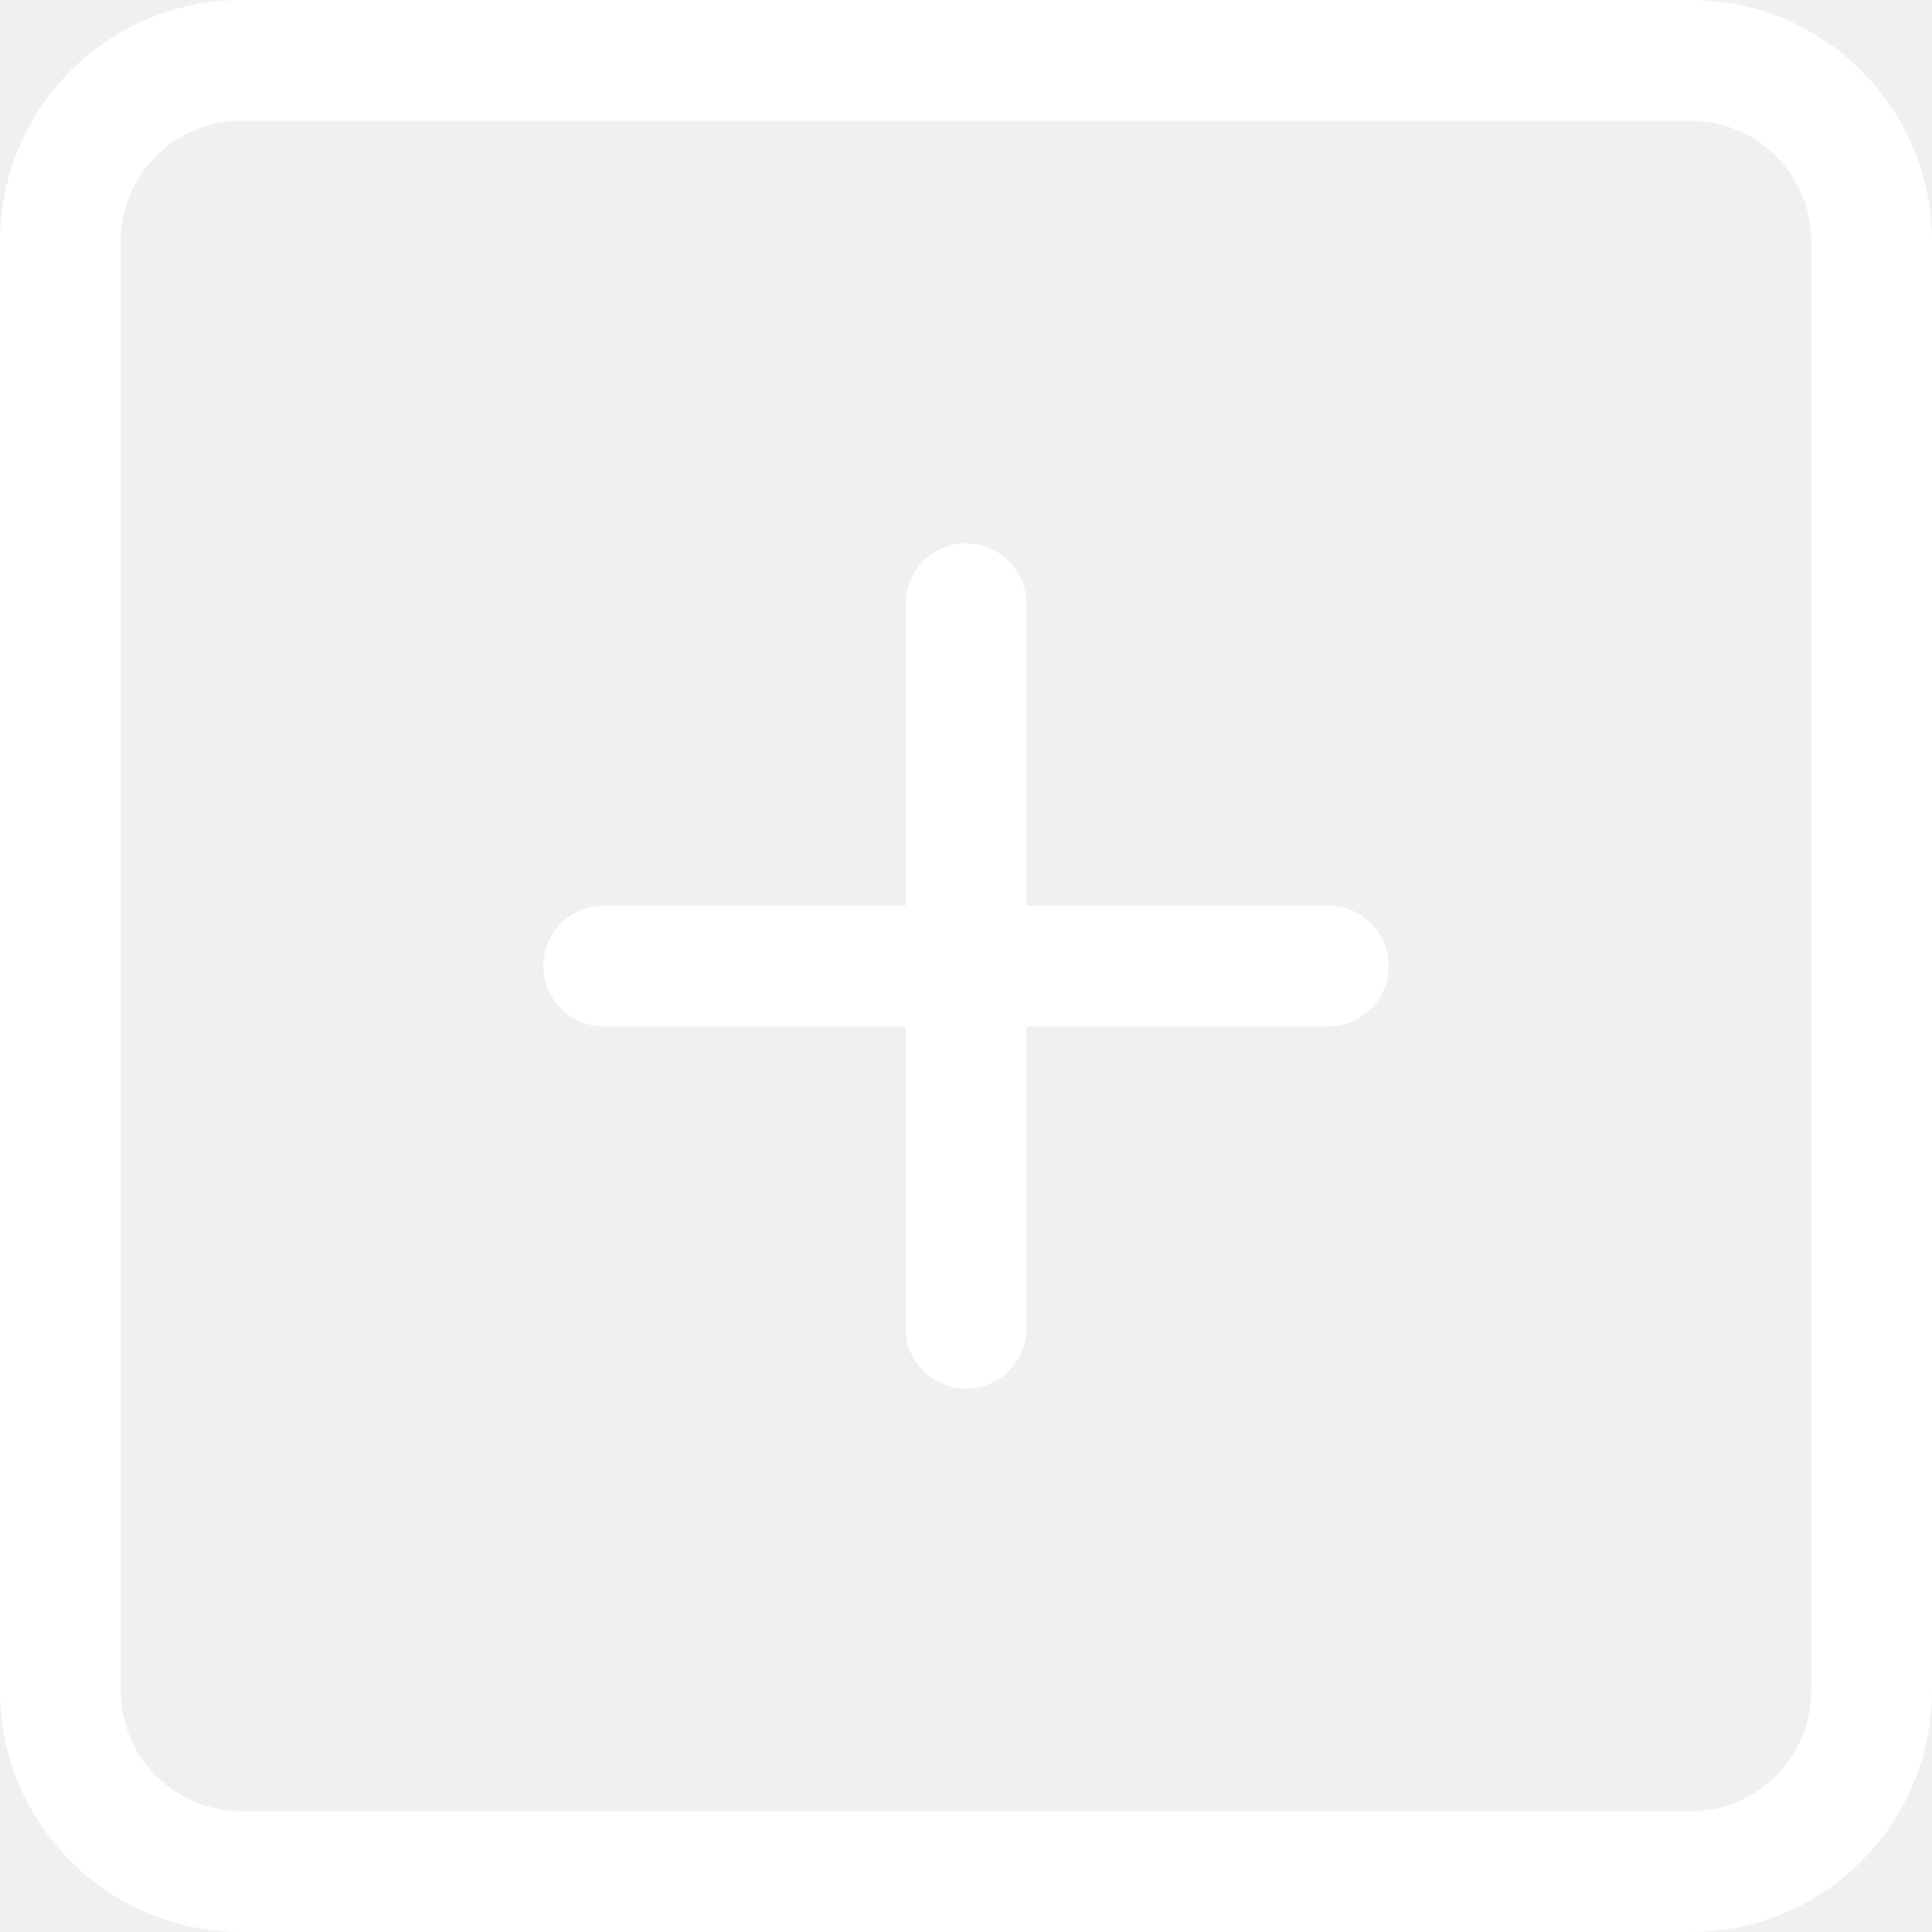
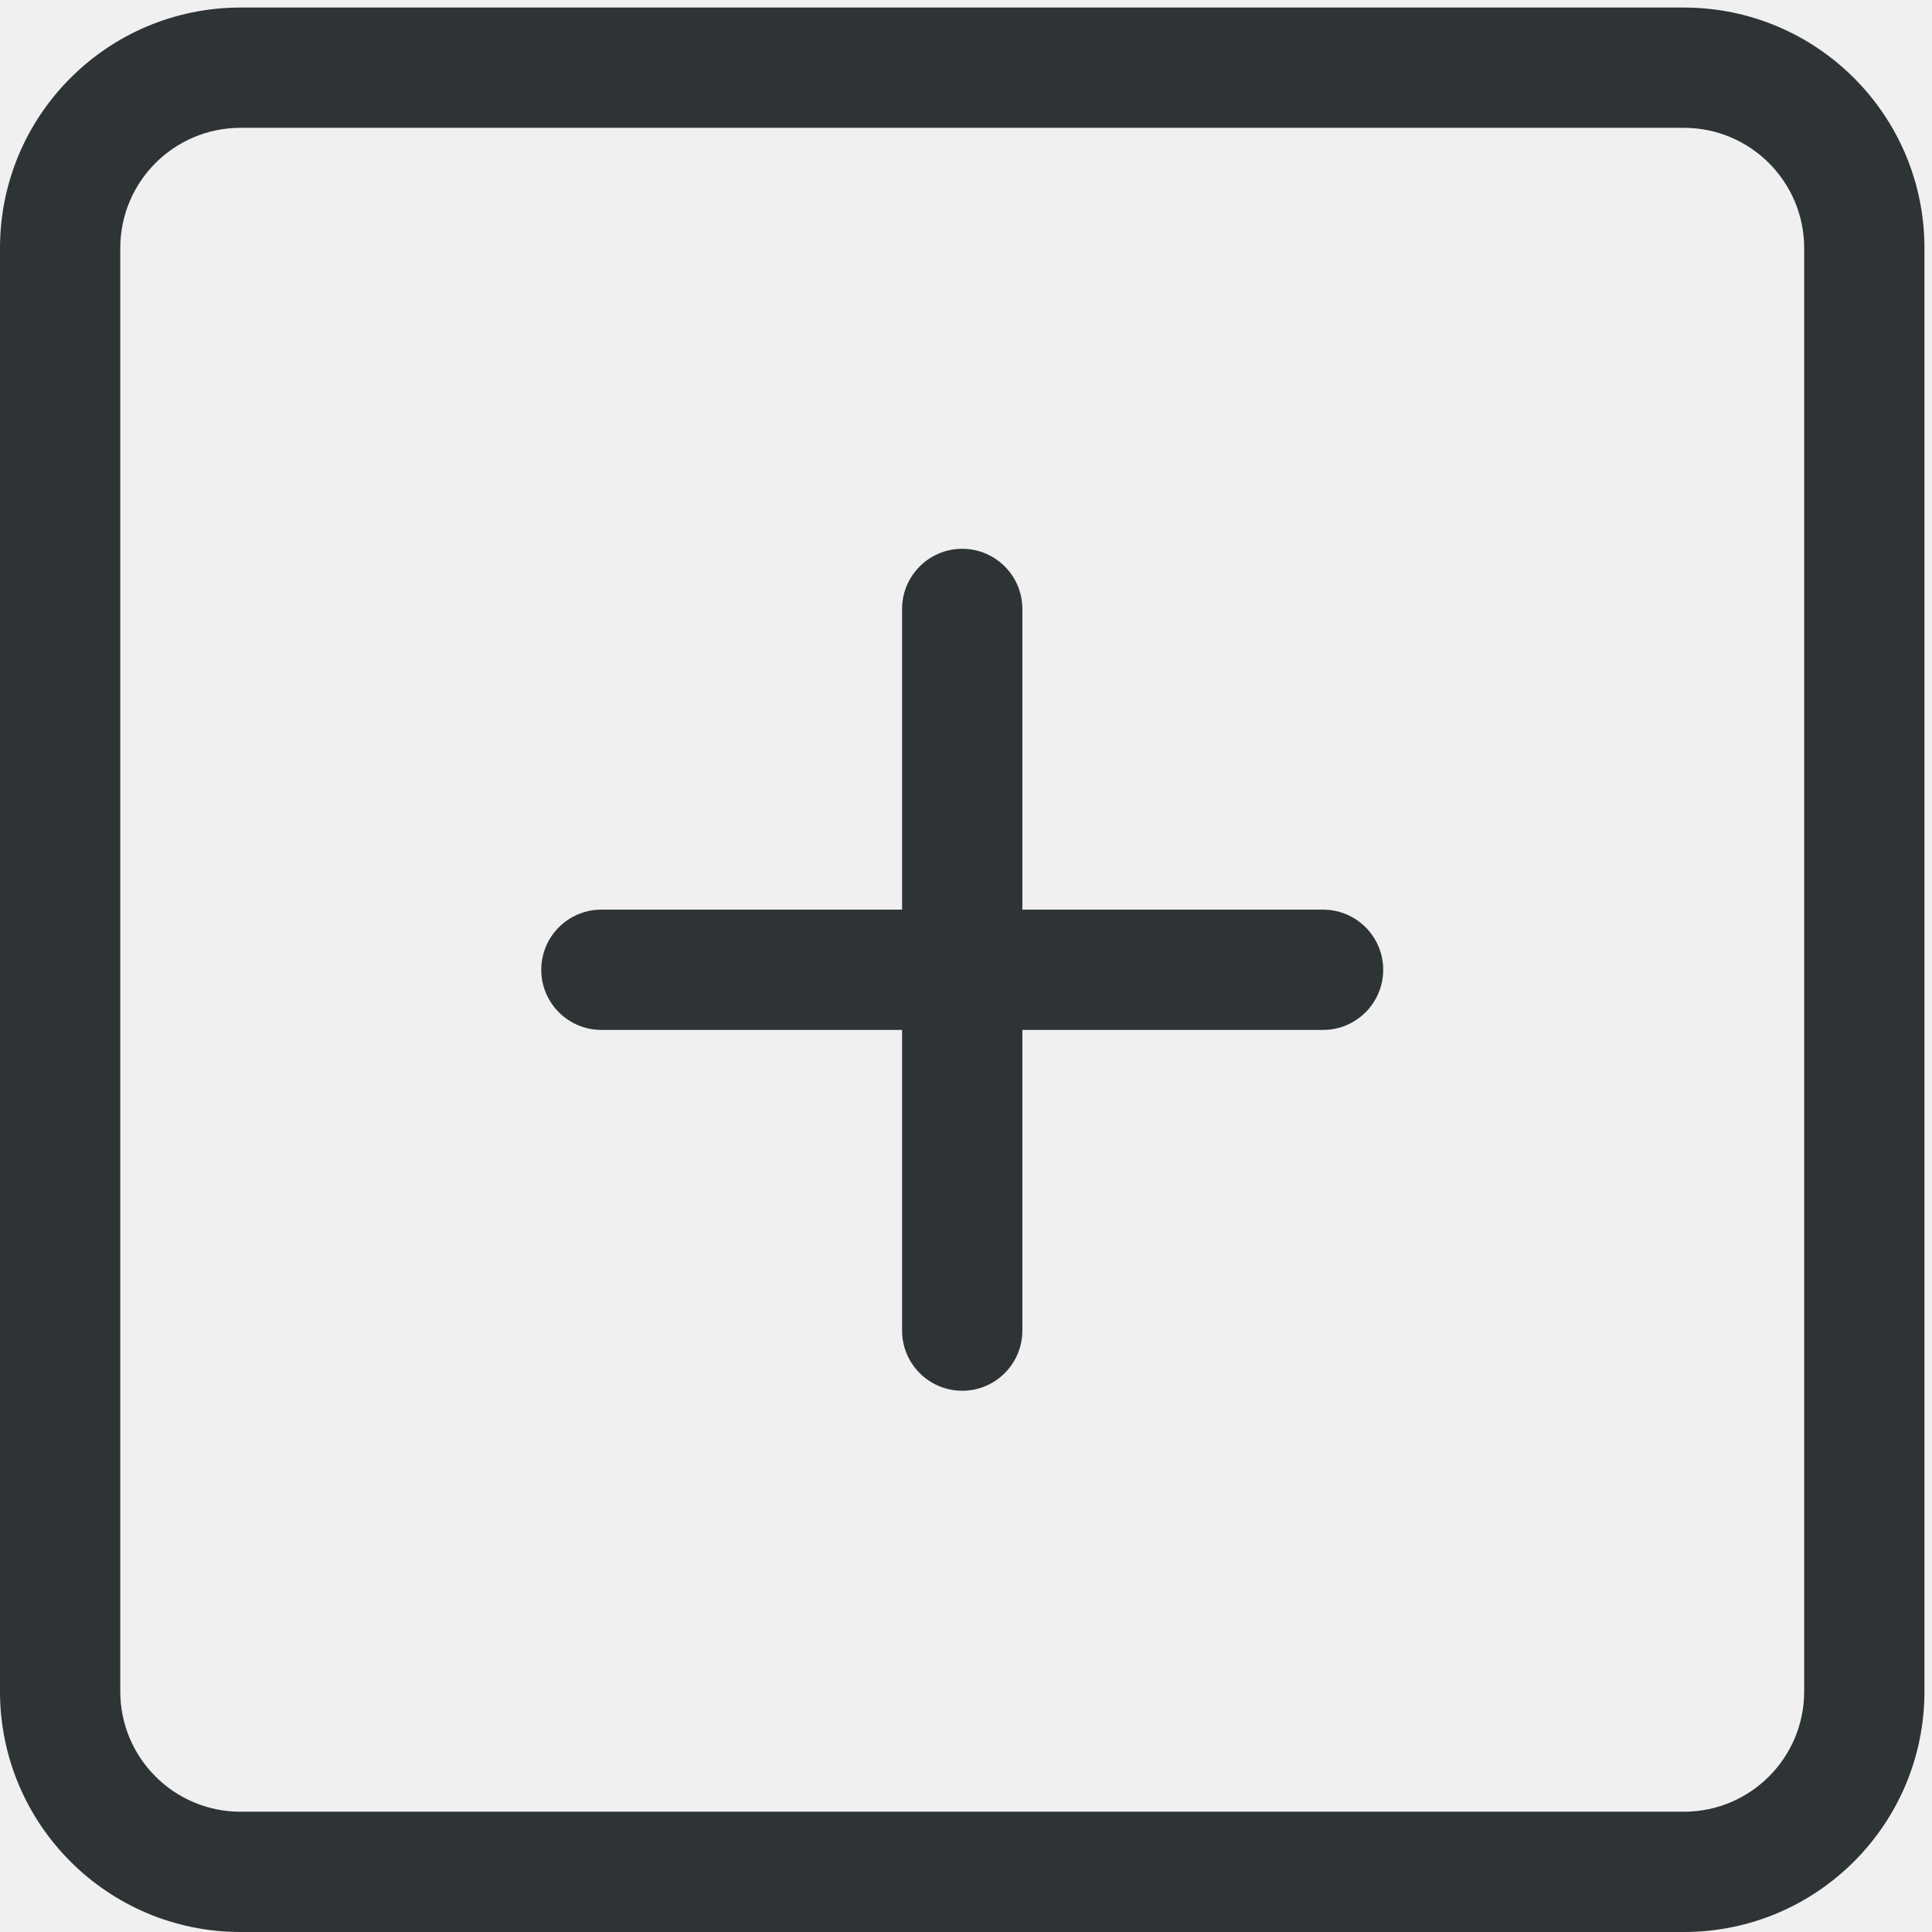
- <svg xmlns="http://www.w3.org/2000/svg" version="1.1" id="Capa_1" x="0px" y="0px" width="612px" height="612px" viewBox="0 0 612 612" style="enable-background:new 0 0 612 612;" xml:space="preserve">
+ <svg xmlns="http://www.w3.org/2000/svg" version="1.1" id="Capa_1" x="0px" y="0px" width="48" height="48" viewBox="0 0 48 48" xml:space="preserve">
  <defs id="defs42" />
-   <g id="g3">
-     <g id="_x31__26_" style="fill:#ffffff">
-       <g id="g6" style="fill:#ffffff">
-         <path d="M420.75,286.875h-95.625V191.25c0-10.557-8.568-19.125-19.125-19.125c-10.557,0-19.125,8.568-19.125,19.125v95.625     H191.25c-10.557,0-19.125,8.568-19.125,19.125c0,10.557,8.568,19.125,19.125,19.125h95.625v95.625     c0,10.557,8.568,19.125,19.125,19.125c10.557,0,19.125-8.568,19.125-19.125v-95.625h95.625c10.557,0,19.125-8.568,19.125-19.125     C439.875,295.443,431.307,286.875,420.75,286.875z M535.5,0h-459C34.253,0,0,34.253,0,76.5v459C0,577.747,34.253,612,76.5,612     h459c42.247,0,76.5-34.253,76.5-76.5v-459C612,34.253,577.747,0,535.5,0z M573.75,535.5c0,21.133-17.136,38.25-38.25,38.25h-459     c-21.133,0-38.25-17.117-38.25-38.25v-459c0-21.133,17.117-38.25,38.25-38.25h459c21.114,0,38.25,17.136,38.25,38.25V535.5z" id="path8" style="fill:#ffffff" />
+   <g id="g3" transform="translate(0,-564)">
+     <g id="_x31__26_" style="fill:#2e3436;fill-opacity:1" transform="matrix(0.078125,0,0,0.078125,0,564.1875)">
+       <g id="g6" style="fill:#2e3436;fill-opacity:1">
+         <path d="M 420.75,286.875 H 325.125 V 191.25 c 0,-10.557 -8.568,-19.125 -19.125,-19.125 -10.557,0 -19.125,8.568 -19.125,19.125 v 95.625 H 191.25 c -10.557,0 -19.125,8.568 -19.125,19.125 0,10.557 8.568,19.125 19.125,19.125 h 95.625 v 95.625 c 0,10.557 8.568,19.125 19.125,19.125 10.557,0 19.125,-8.568 19.125,-19.125 v -95.625 h 95.625 c 10.557,0 19.125,-8.568 19.125,-19.125 0,-10.557 -8.568,-19.125 -19.125,-19.125 z M 535.5,0 H 76.5 C 34.253,0 0,34.253 0,76.5 v 459 C 0,577.747 34.253,612 76.5,612 h 459 c 42.247,0 76.5,-34.253 76.5,-76.5 V 76.5 C 612,34.253 577.747,0 535.5,0 z m 38.25,535.5 c 0,21.133 -17.136,38.25 -38.25,38.25 h -459 c -21.133,0 -38.25,-17.117 -38.25,-38.25 v -459 c 0,-21.133 17.117,-38.25 38.25,-38.25 h 459 c 21.114,0 38.25,17.136 38.25,38.25 v 459 z" id="path8" style="fill:#2e3436;fill-opacity:1" />
      </g>
    </g>
  </g>
-   <g id="g10" />
-   <g id="g12" />
-   <g id="g14" />
-   <g id="g16" />
-   <g id="g18" />
-   <g id="g20" />
-   <g id="g22" />
-   <g id="g24" />
-   <g id="g26" />
-   <g id="g28" />
-   <g id="g30" />
-   <g id="g32" />
-   <g id="g34" />
-   <g id="g36" />
-   <g id="g38" />
+   <g id="g10" transform="translate(0,-564)" />
+   <g id="g12" transform="translate(0,-564)" />
+   <g id="g14" transform="translate(0,-564)" />
+   <g id="g16" transform="translate(0,-564)" />
+   <g id="g18" transform="translate(0,-564)" />
+   <g id="g20" transform="translate(0,-564)" />
+   <g id="g22" transform="translate(0,-564)" />
+   <g id="g24" transform="translate(0,-564)" />
+   <g id="g26" transform="translate(0,-564)" />
+   <g id="g28" transform="translate(0,-564)" />
+   <g id="g30" transform="translate(0,-564)" />
+   <g id="g32" transform="translate(0,-564)" />
+   <g id="g34" transform="translate(0,-564)" />
+   <g id="g36" transform="translate(0,-564)" />
+   <g id="g38" transform="translate(0,-564)" />
</svg>
